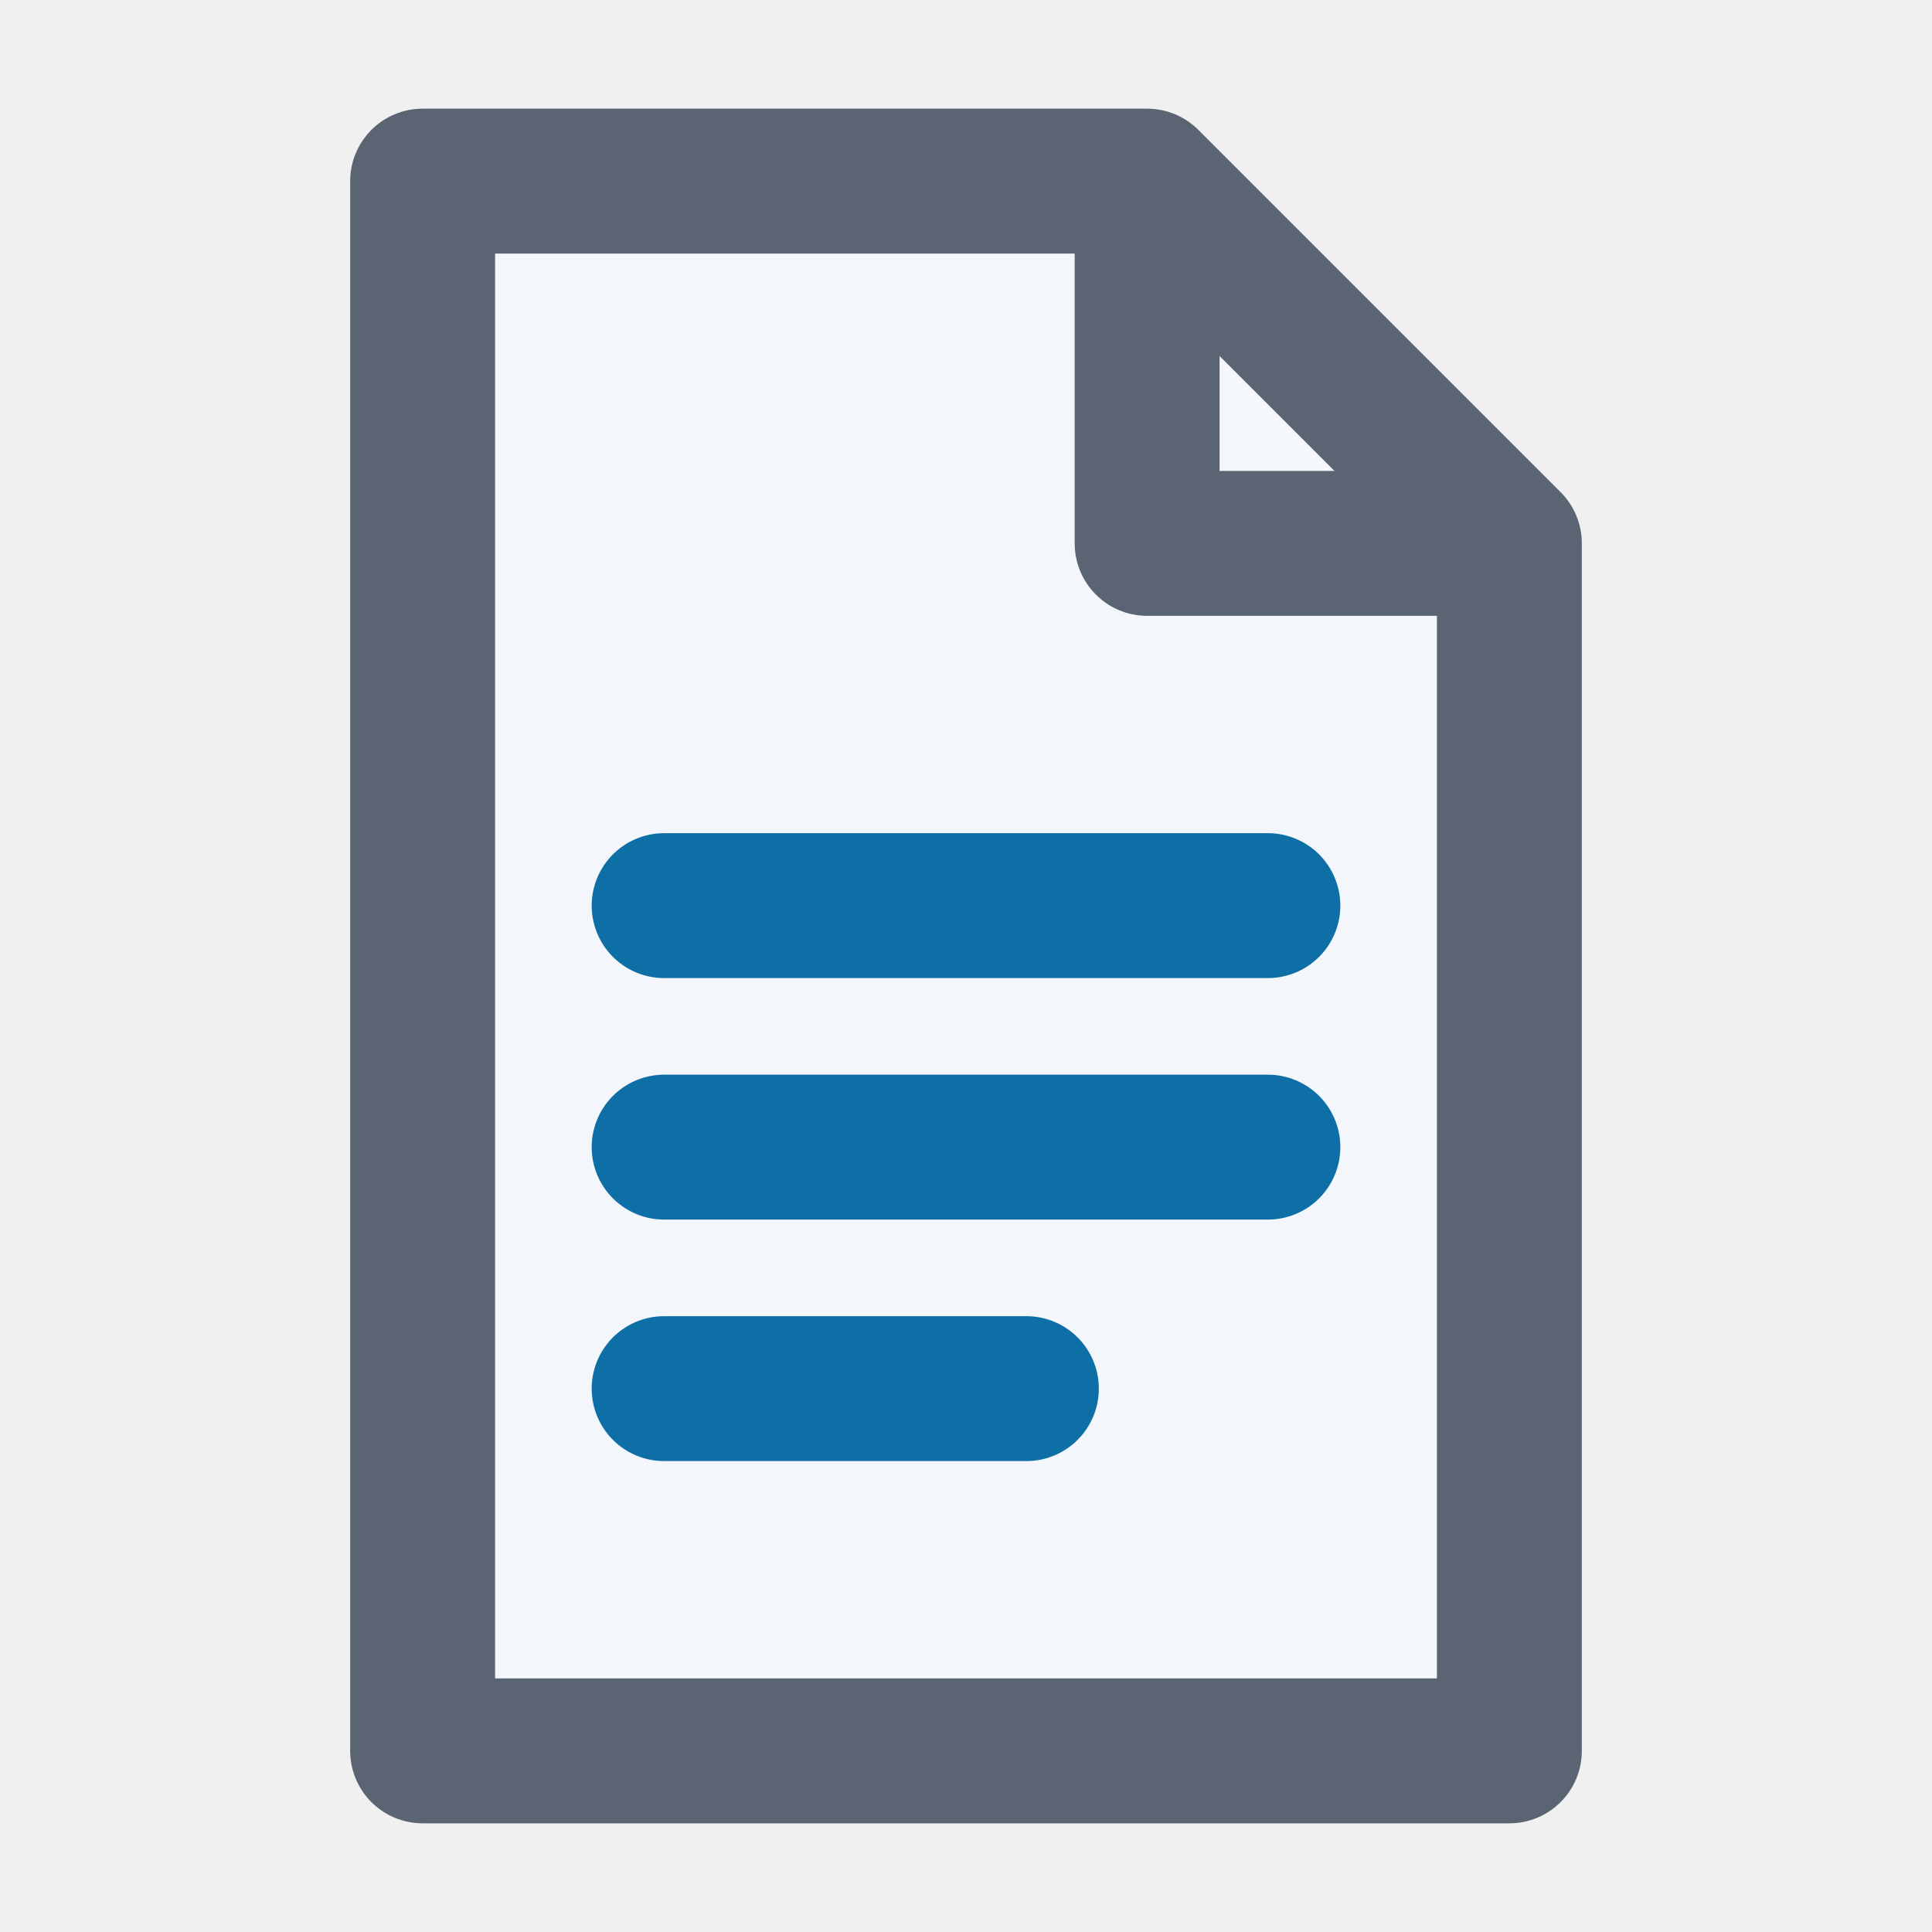
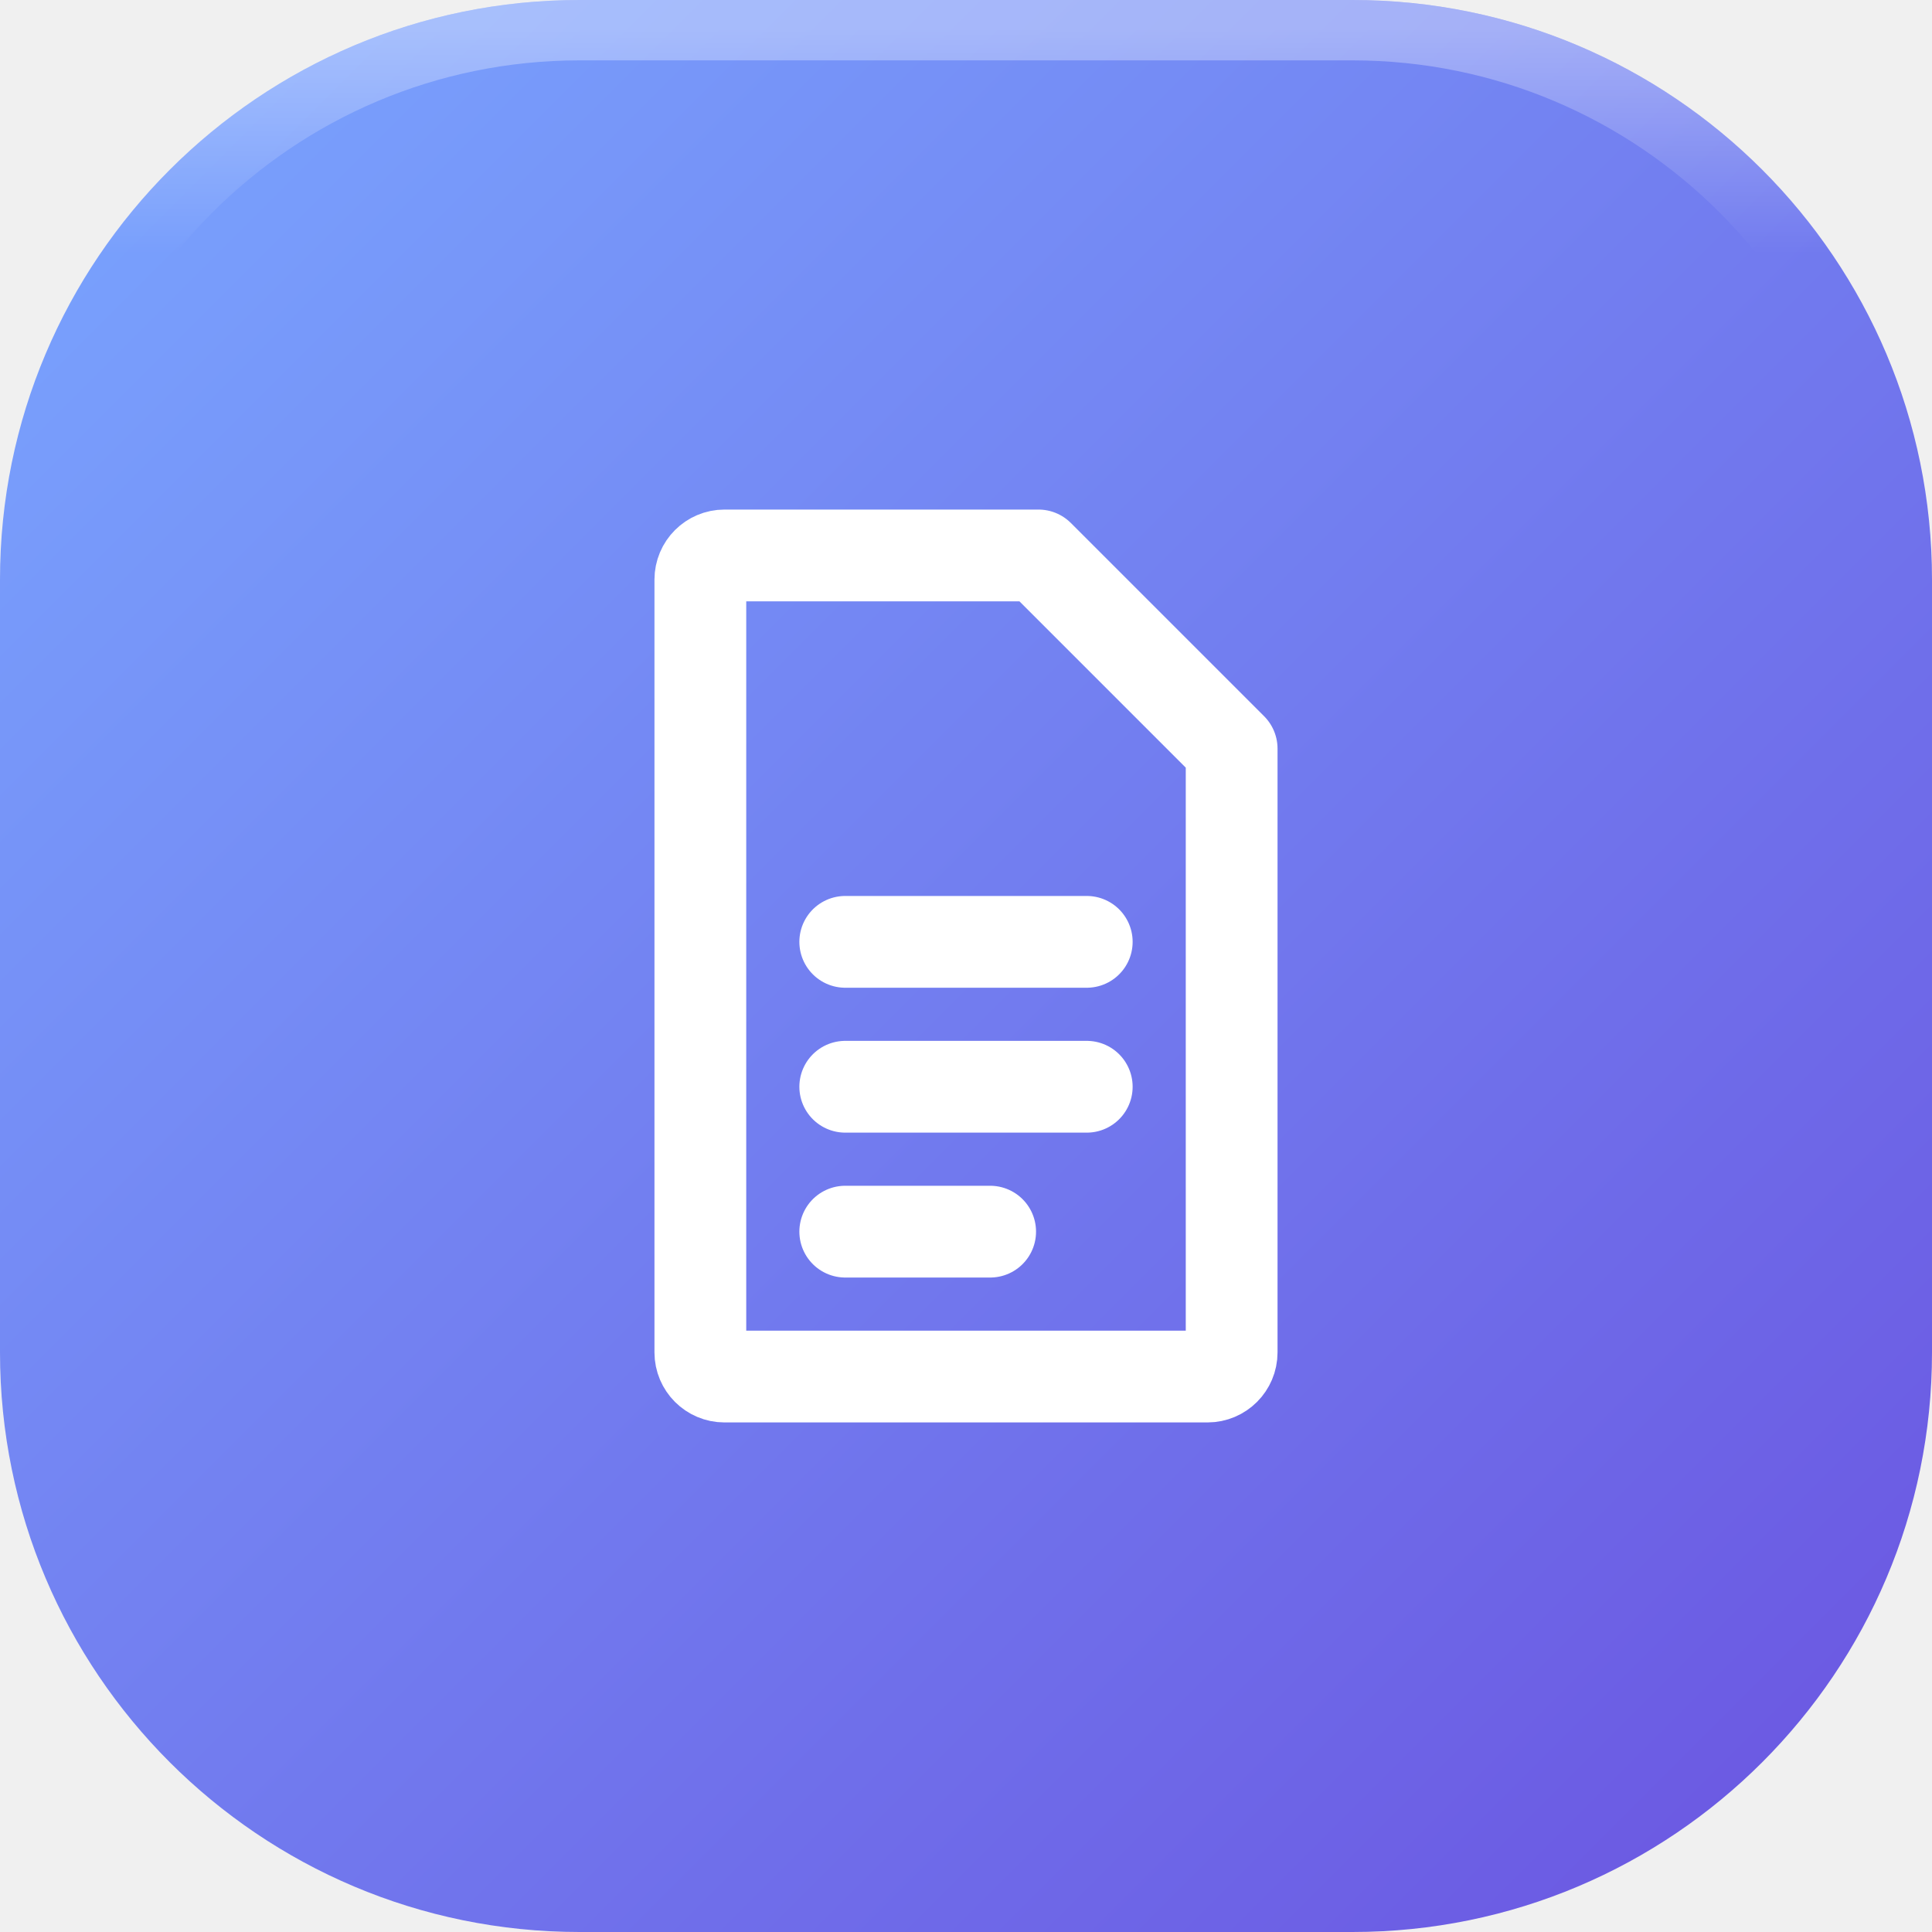
- <svg xmlns="http://www.w3.org/2000/svg" viewBox="0 0 16 16">
-   <path d="M3.5 1.5h6l3 3v10h-9z" fill="#f3f6fb" stroke="#5a6473" stroke-width="1.2" stroke-linejoin="round" />
-   <path d="M9.5 1.5v3h3" fill="none" stroke="#5a6473" stroke-width="1.2" stroke-linejoin="round" />
-   <path d="M5.5 7.5h5M5.5 9.5h5M5.5 11.5h3" fill="none" stroke="#0e6fa6" stroke-width="1.2" stroke-linecap="round" />
+ <svg xmlns="http://www.w3.org/2000/svg" viewBox="0 0 32 32">
+   <defs>
+     <linearGradient id="tile" x1="0" y1="0" x2="1" y2="1">
+       <stop offset="0" stop-color="#7aa7ff" />
+       <stop offset="1" stop-color="#6a53e0" />
+     </linearGradient>
+     <linearGradient id="light" x1="0" y1="0" x2="0" y2="1">
+       <stop offset="0" stop-color="#fff" stop-opacity=".35" />
+       <stop offset=".12" stop-color="#fff" stop-opacity="0" />
+     </linearGradient>
+   </defs>
+   <rect width="32" height="32" rx="9.6" fill="url(#tile)" />
+   <rect x=".5" y=".5" width="31" height="31" rx="9.1" fill="none" stroke="url(#light)" />
+   <g transform="translate(6.4 6.4) scale(.8)" fill="none" stroke="#fff" stroke-width="1.9" stroke-linecap="round" stroke-linejoin="round">
+     <path d="M7 3.5h6.5l4 4V20a.5.5 0 0 1-.5.5H7a.5.5 0 0 1-.5-.5V4a.5.5 0 0 1 .5-.5z" />
+     <path d="M9.5 11.5h5M9.5 14.5h5M9.5 17.5h3" />
+   </g>
</svg>
